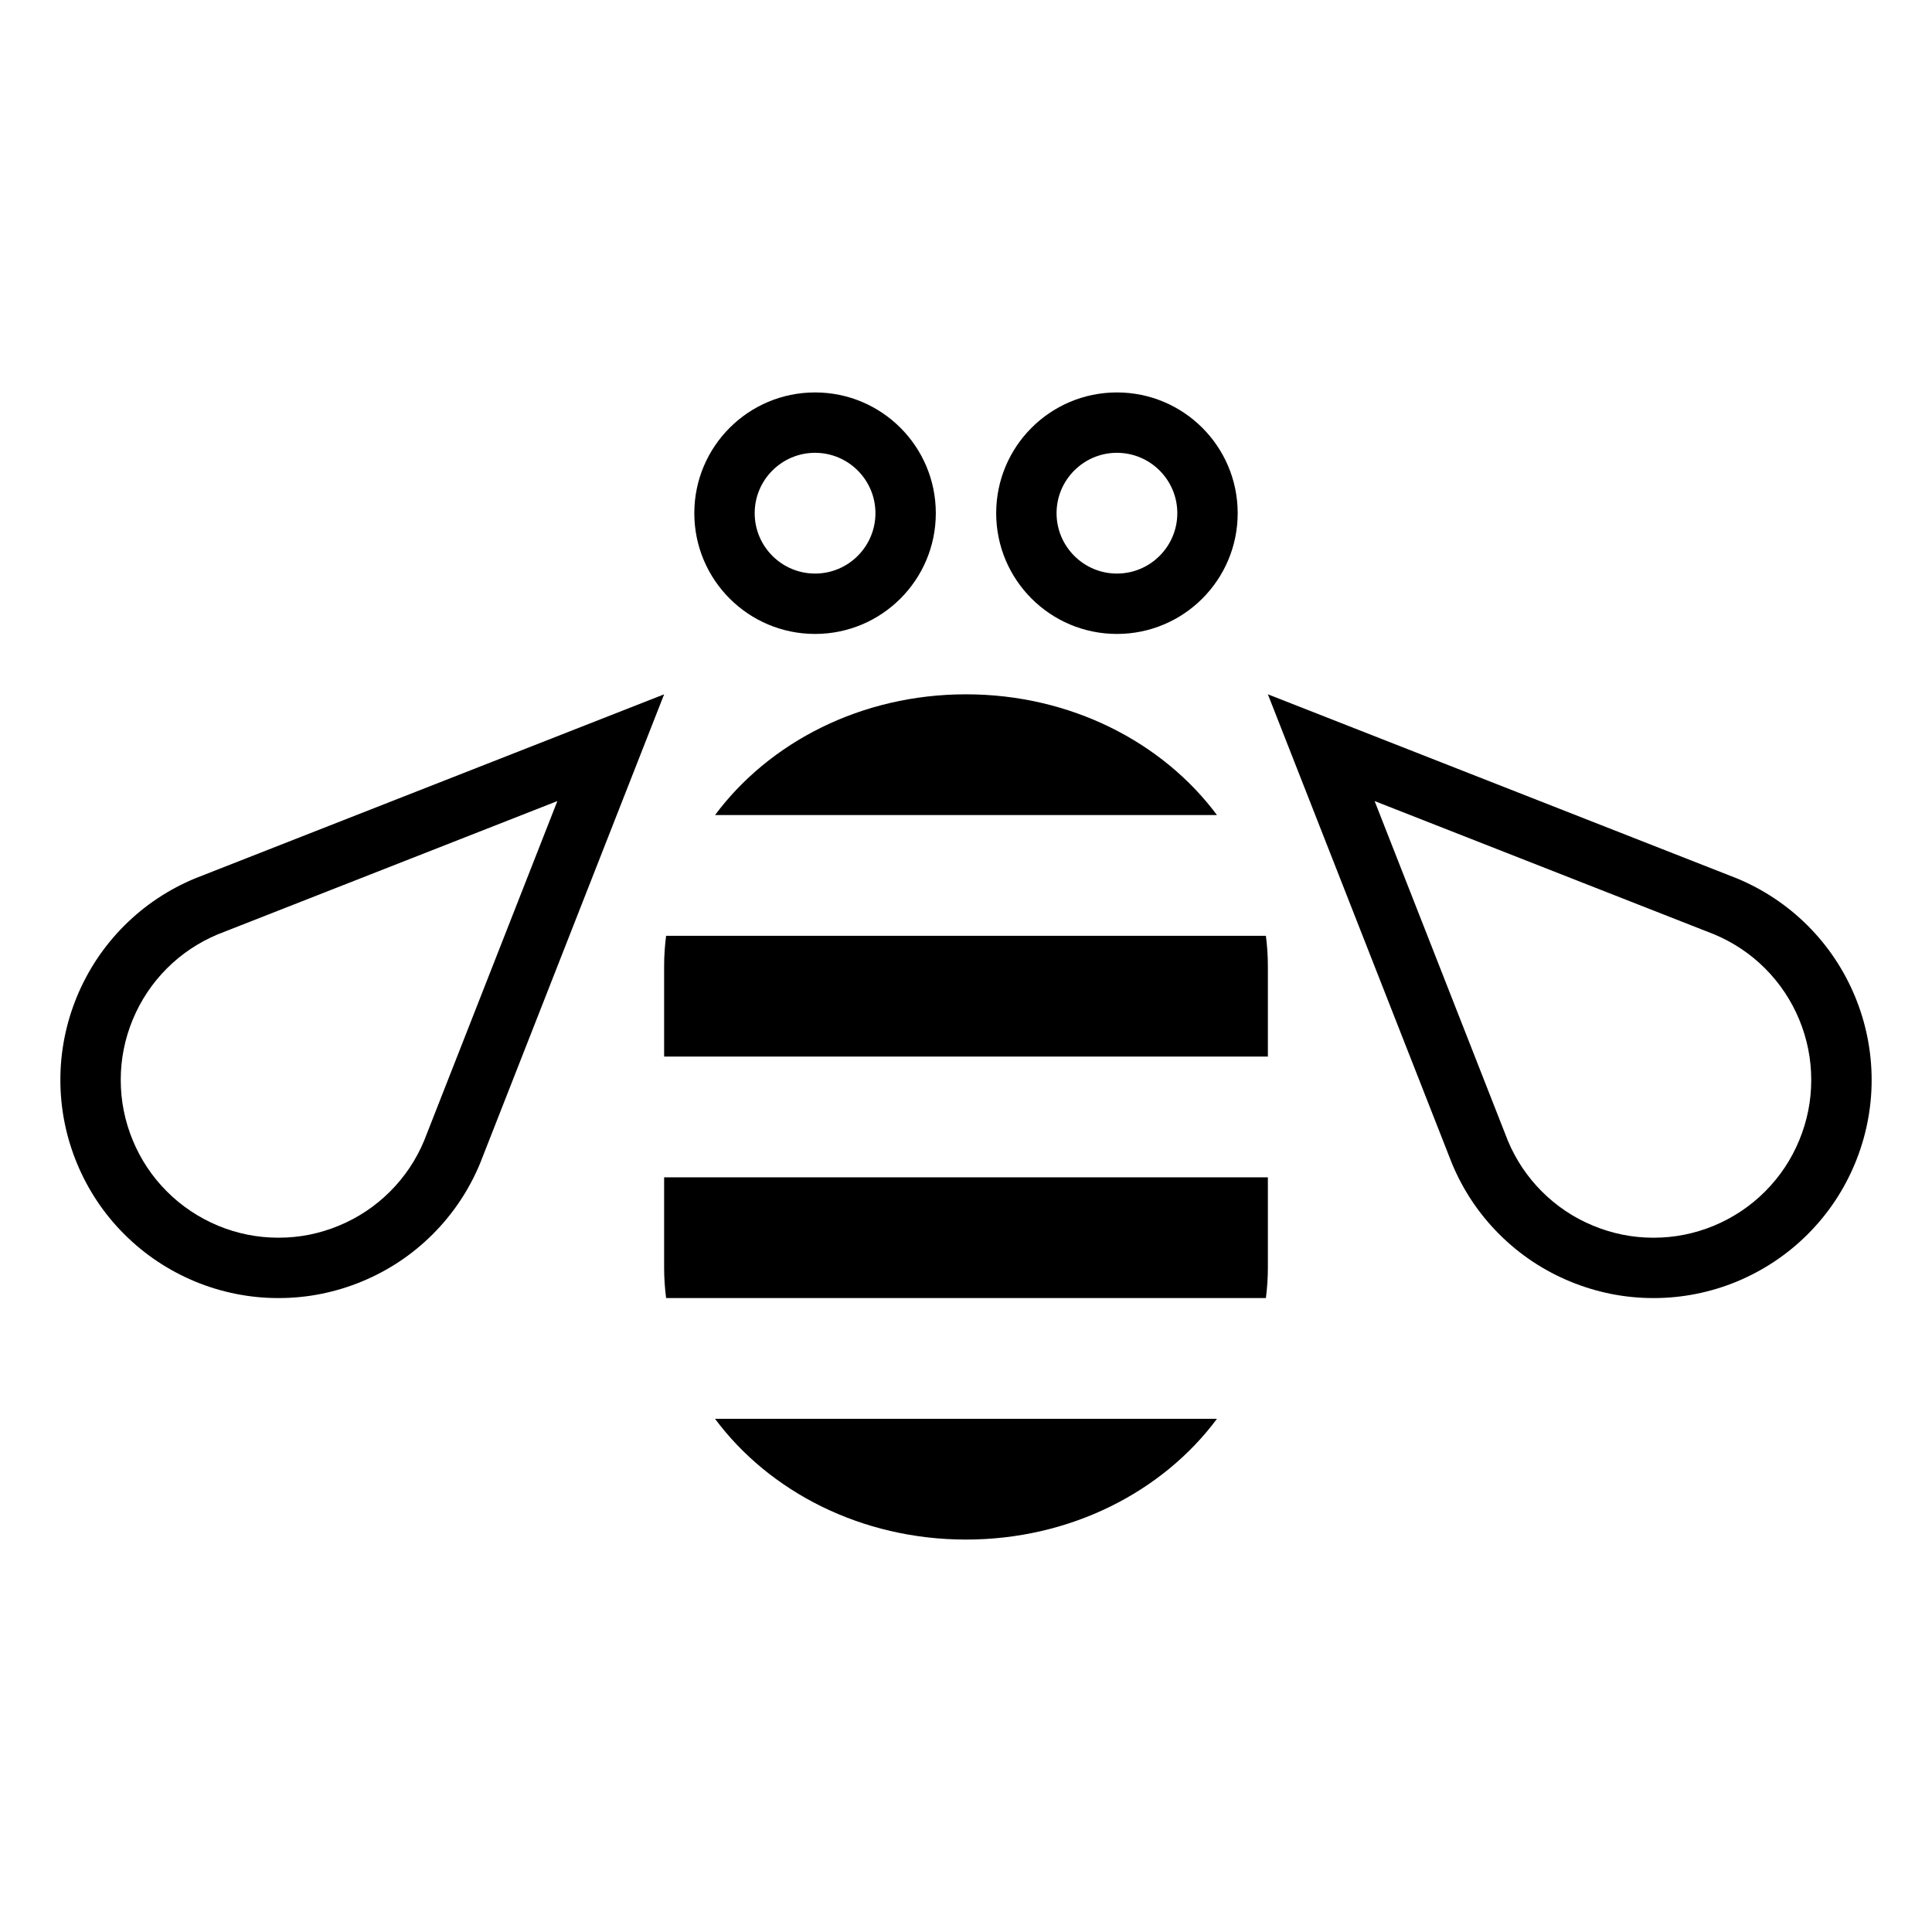
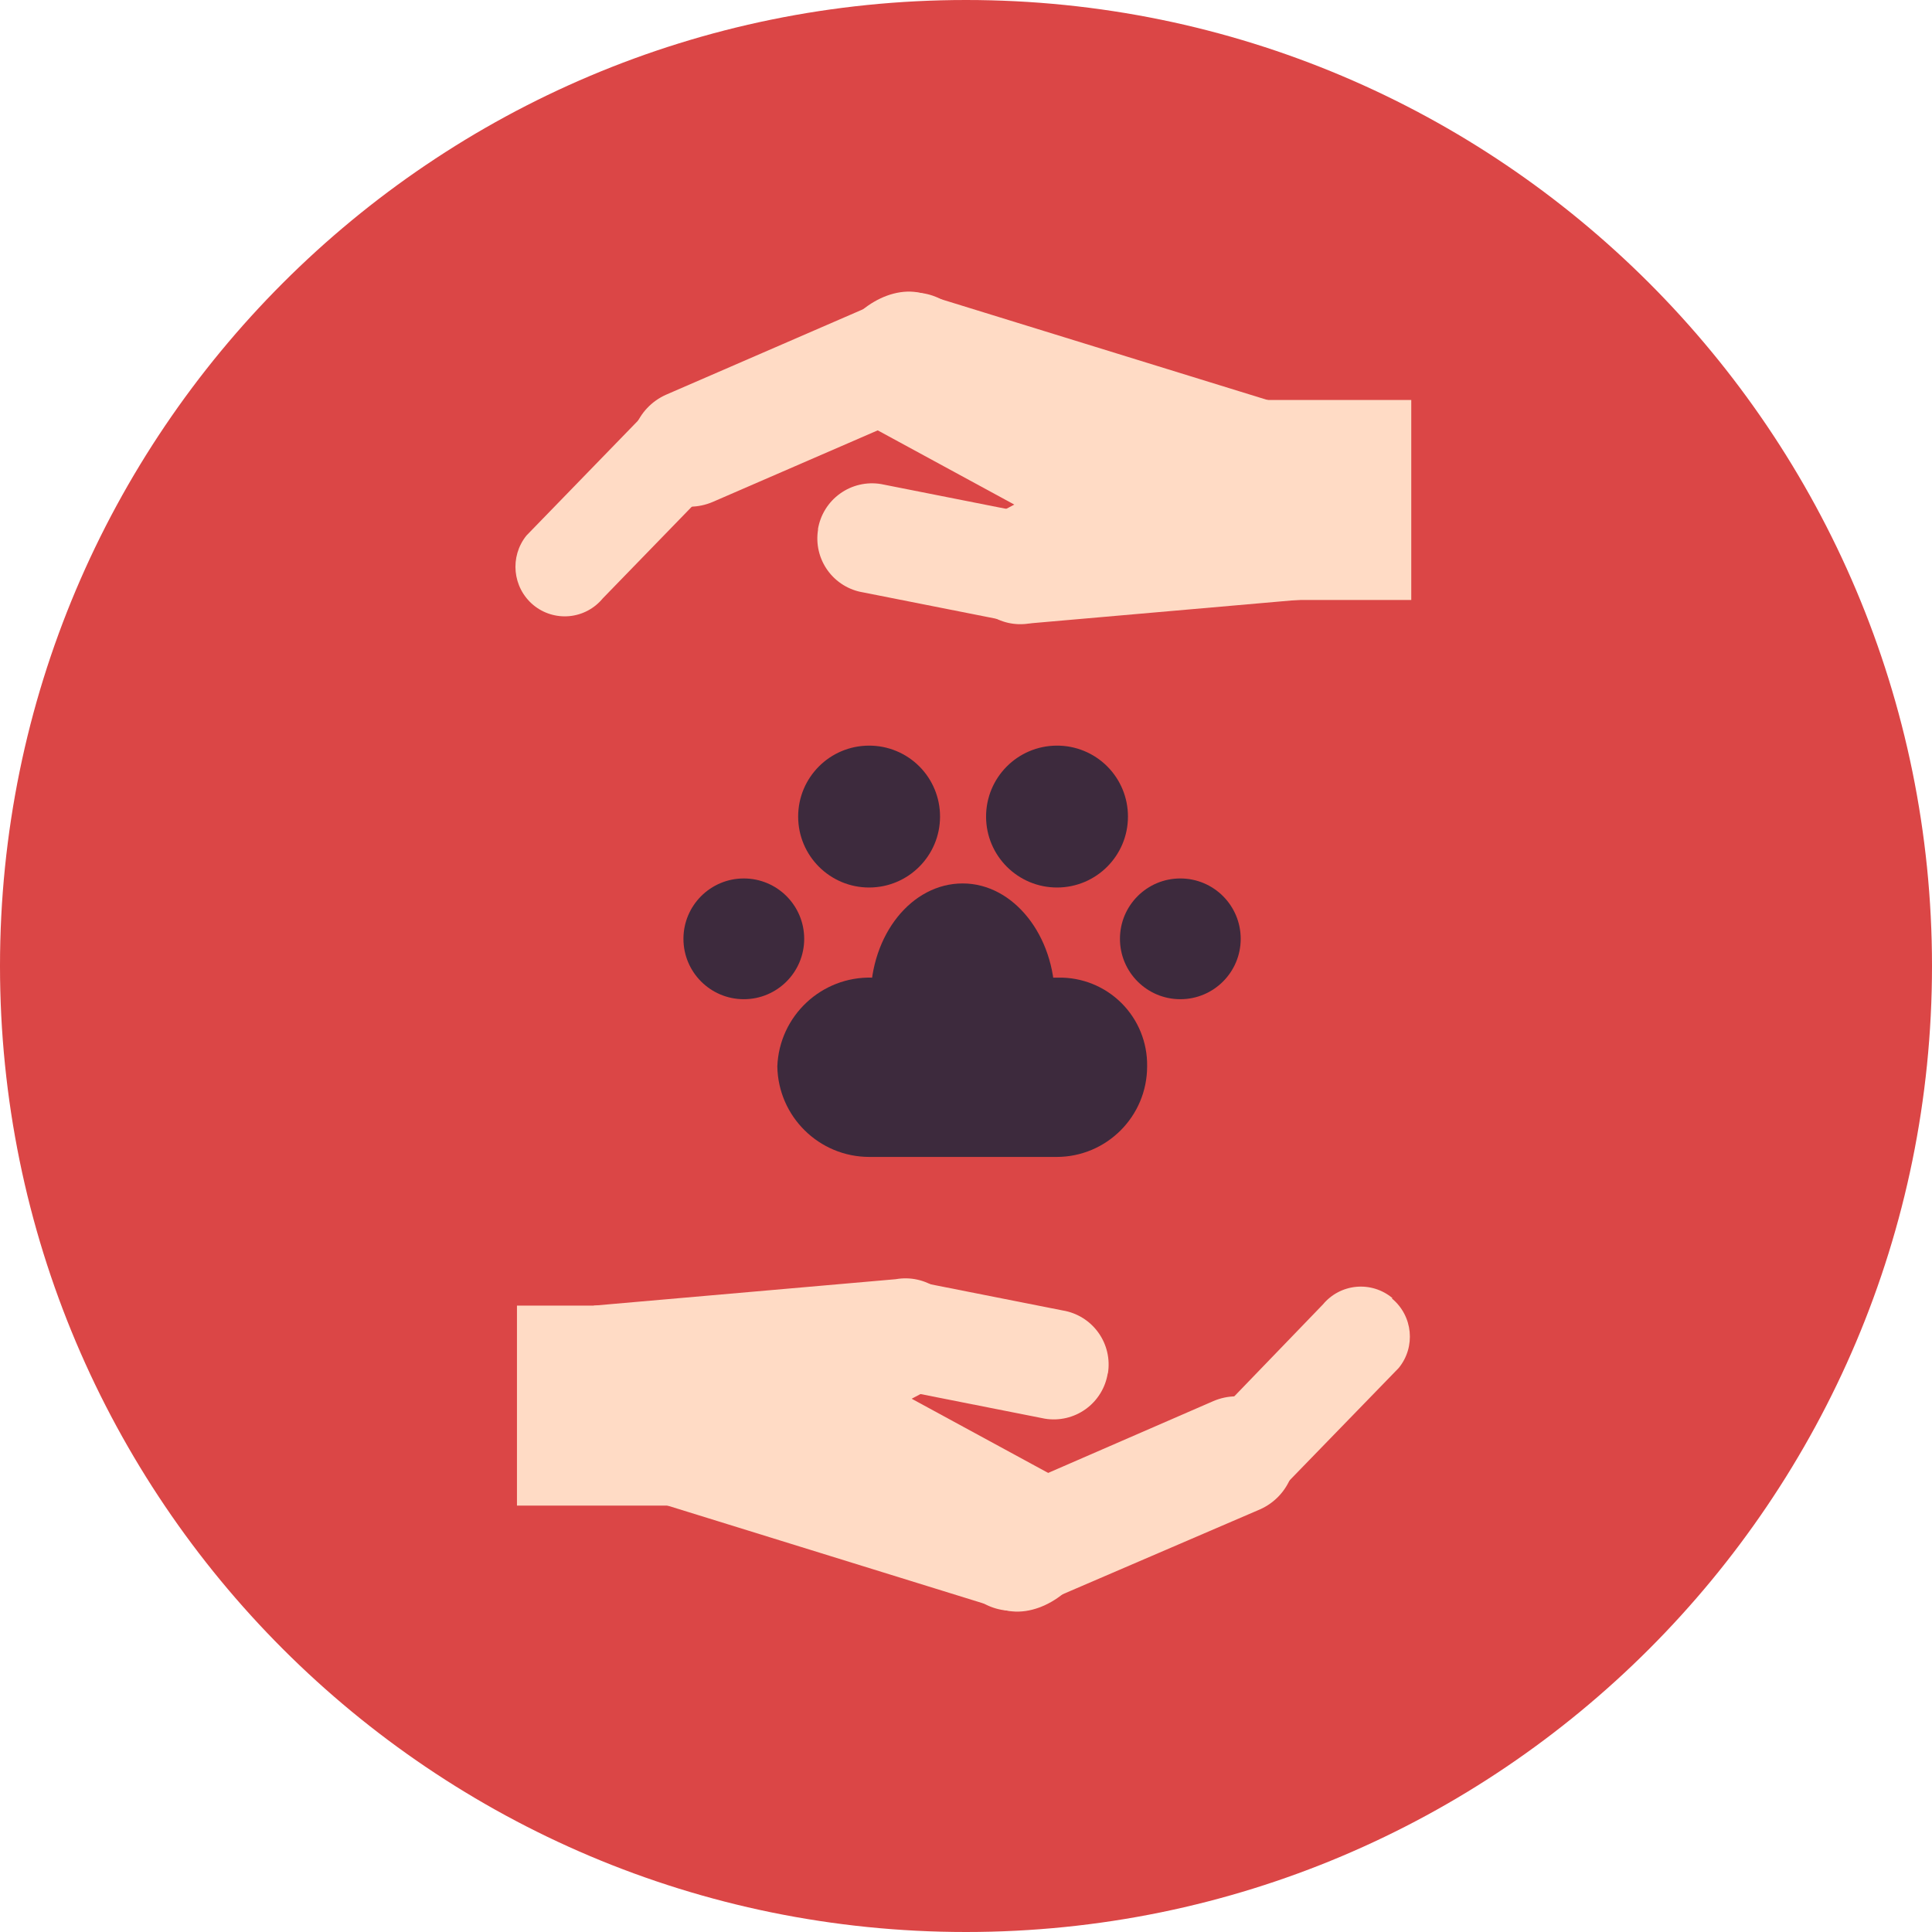
- <svg xmlns="http://www.w3.org/2000/svg" version="1.1" id="Layer_1" x="0px" y="0px" viewBox="0 0 128 128" style="enable-background:new 0 0 128 128;" xml:space="preserve">
-   <g>
-     <path d="M47.373,54h33.254c-3.586-4.822-9.692-8-16.627-8C57.064,46,50.959,49.178,47.373,54z" />
-     <path d="M44.131,62C44.047,62.656,44,63.324,44,64v6h40v-6c0-0.676-0.047-1.344-0.131-2H44.131z" />
-     <path d="M44,84c0,0.676,0.047,1.344,0.131,2h39.738C83.953,85.344,84,84.676,84,84v-6H44V84z" />
-     <path d="M64,102c6.935,0,13.041-3.178,16.627-8H47.373C50.959,98.822,57.064,102,64,102z" />
-     <path d="M12.922,58.197c-1.703,0.707-3.305,1.746-4.689,3.131c-1.387,1.387-2.424,2.984-3.131,4.688   c-0.733,1.77-1.104,3.65-1.102,5.531c-0.002,1.887,0.369,3.766,1.102,5.533c0.707,1.709,1.744,3.305,3.131,4.689   c1.385,1.387,2.986,2.424,4.688,3.133C14.678,85.629,16.551,86,18.424,86c0.01,0,0.02,0,0.029,0c0.01,0,0.02,0,0.029,0   c1.871,0,3.742-0.371,5.502-1.102c1.707-0.705,3.303-1.744,4.688-3.129c1.385-1.385,2.426-2.982,3.133-4.689L44,46L12.922,58.197z    M28.096,75.581c-0.528,1.263-1.286,2.394-2.253,3.36c-0.974,0.974-2.113,1.734-3.392,2.263C21.178,81.732,19.843,82,18.482,82   h-0.059c-1.363,0-2.701-0.268-3.965-0.79c-1.287-0.536-2.429-1.299-3.4-2.271c-0.971-0.971-1.732-2.11-2.262-3.391   C8.267,74.27,7.998,72.924,8,71.543c-0.002-1.371,0.267-2.716,0.796-3.994c0.531-1.279,1.293-2.42,2.265-3.392   c0.962-0.962,2.093-1.719,3.361-2.251l22.505-8.833L28.096,75.581z" />
-     <path d="M122.898,66.016c-0.707-1.703-1.744-3.301-3.131-4.688c-1.385-1.385-2.986-2.424-4.689-3.131L84,46l12.195,31.08   c0.707,1.707,1.748,3.305,3.133,4.689c1.385,1.385,2.98,2.424,4.688,3.129c1.76,0.73,3.631,1.102,5.502,1.102   c0.01,0,0.02,0,0.029,0c0.01,0,0.02,0,0.029,0c1.873,0,3.746-0.371,5.504-1.098c1.701-0.709,3.303-1.746,4.688-3.133   c1.387-1.385,2.424-2.98,3.131-4.689c0.732-1.768,1.104-3.646,1.102-5.533C124.002,69.666,123.631,67.785,122.898,66.016z    M119.202,75.551c-0.528,1.278-1.29,2.418-2.265,3.393c-0.967,0.968-2.109,1.73-3.385,2.262c-1.275,0.527-2.613,0.795-3.976,0.795   h-0.059c-1.361,0-2.696-0.268-3.975-0.799c-1.272-0.525-2.412-1.286-3.386-2.26c-0.967-0.967-1.725-2.098-2.253-3.36l-8.831-22.509   l22.505,8.833c1.268,0.532,2.399,1.289,3.361,2.251c0.972,0.973,1.734,2.113,2.264,3.389c0.53,1.282,0.799,2.627,0.797,4.006   C120.001,72.924,119.733,74.27,119.202,75.551z" />
-     <path d="M54,42c4.418,0,8-3.58,8-8s-3.582-8-8-8s-8,3.58-8,8S49.582,42,54,42z M54,30c2.206,0,4,1.795,4,4s-1.794,4-4,4   c-2.206,0-4-1.795-4-4S51.794,30,54,30z" />
-     <path d="M74,42c4.418,0,8-3.58,8-8s-3.582-8-8-8s-8,3.58-8,8S69.582,42,74,42z M74,30c2.206,0,4,1.795,4,4s-1.794,4-4,4   c-2.206,0-4-1.795-4-4S71.794,30,74,30z" />
+ <svg xmlns="http://www.w3.org/2000/svg" viewBox="0 0 128 128">
+   <defs>
+     <style>.cls-1{fill:#db4646;}.cls-2{fill:#3d2a3d;}.cls-3{fill:#ffdbc5;}</style>
+   </defs>
+   <g id="Calque_2" data-name="Calque 2">
+     <g id="Calque_1-2" data-name="Calque 1">
+       <g id="Layer_9" data-name="Layer 9">
+         <path class="cls-1" d="M0,64a64,64,0,1,1,64,64A64,64,0,0,1,0,64Z" />
+       </g>
+       <g id="Layer_7" data-name="Layer 7">
+         <path class="cls-2" d="M76,70.65a6,6,0,0,1-6,6H57.6a6.1,6.1,0,0,1-6.1-6v0a6.12,6.12,0,0,1,6.28-5.88H70.13A5.78,5.78,0,0,1,76,70.63v0Z" />
+         <path class="cls-2" d="M69.88,66.15c0,4.2-2.73,7.63-6.1,7.63s-6.1-3.4-6.1-7.63,2.72-7.62,6.1-7.62S69.88,62,69.88,66.15Z" />
+         <path class="cls-2" d="M74.73,54.1A4.7,4.7,0,1,1,70,49.4,4.69,4.69,0,0,1,74.73,54.1Z" />
+         <path class="cls-2" d="M62.28,54.1a4.7,4.7,0,1,1-4.7-4.7A4.69,4.69,0,0,1,62.28,54.1Z" />
+         <path class="cls-2" d="M53.28,62.2a4,4,0,1,1-4-4A4,4,0,0,1,53.28,62.2Z" />
+         <path class="cls-2" d="M82.2,62.2a4,4,0,1,1-4-4A4,4,0,0,1,82.2,62.2Z" />
+         <path class="cls-3" d="M42.13,31.25a3.89,3.89,0,0,0,5.1,2L62.1,26.8a3.88,3.88,0,0,0,2-5.1h0a3.89,3.89,0,0,0-5.1-2L44.13,26.15a3.9,3.9,0,0,0-2,5.1Z" />
+         <path class="cls-3" d="M35.33,40.08a3.26,3.26,0,0,0,4.6-.43l7.67-7.9a3.26,3.26,0,0,0-.42-4.6h0a3.3,3.3,0,0,0-4.63.43l-7.67,7.9a3.3,3.3,0,0,0,.45,4.6Z" />
+         <path class="cls-3" d="M54.2,35.08a3.62,3.62,0,0,0,3,4.17l10.1,2a3.62,3.62,0,0,0,4.17-3h0a3.63,3.63,0,0,0-3-4.18l-10.1-2a3.63,3.63,0,0,0-4.18,3Z" />
+         <path class="cls-3" d="M61.4,19.53l30.83,9.52-4,10.5-20,1.75A3.66,3.66,0,0,1,64,38.35c-.5-2.07-1.13-3.15.72-3.6l2.48-1.32-9.2-5a4.38,4.38,0,0,1-2.55-5.65C56.33,20.53,59.15,18.68,61.4,19.53Z" />
+         <rect class="cls-3" x="82.75" y="26.5" width="10.75" height="13.25" />
+         <path class="cls-3" d="M85.48,94.83a3.89,3.89,0,0,0-5.1-2L65.5,99.3a3.88,3.88,0,0,0-2,5.1h0a3.89,3.89,0,0,0,5.1,2L83.48,100a3.91,3.91,0,0,0,2-5.12Z" />
+         <path class="cls-3" d="M92.25,86a3.26,3.26,0,0,0-4.6.42L80,94.35A3.26,3.26,0,0,0,80.4,99h0A3.29,3.29,0,0,0,85,98.53l7.67-7.9a3.28,3.28,0,0,0-.45-4.6Z" />
+         <path class="cls-3" d="M73.4,91a3.63,3.63,0,0,0-3-4.18l-10.1-2a3.63,3.63,0,0,0-4.18,3h0a3.62,3.62,0,0,0,3,4.17l10.1,2a3.62,3.62,0,0,0,4.17-3Z" />
+         <path class="cls-3" d="M66.18,106.55,35.35,97l4-10.5,20-1.75a3.66,3.66,0,0,1,4.25,3c.5,2.07,1.13,3.15-.72,3.6l-2.48,1.32,9.2,5a4.38,4.38,0,0,1,2.55,5.65C71.25,105.58,68.45,107.43,66.18,106.55Z" />
+         <rect class="cls-3" x="34.25" y="86.5" width="10.75" height="13.25" />
+       </g>
+     </g>
  </g>
</svg>
